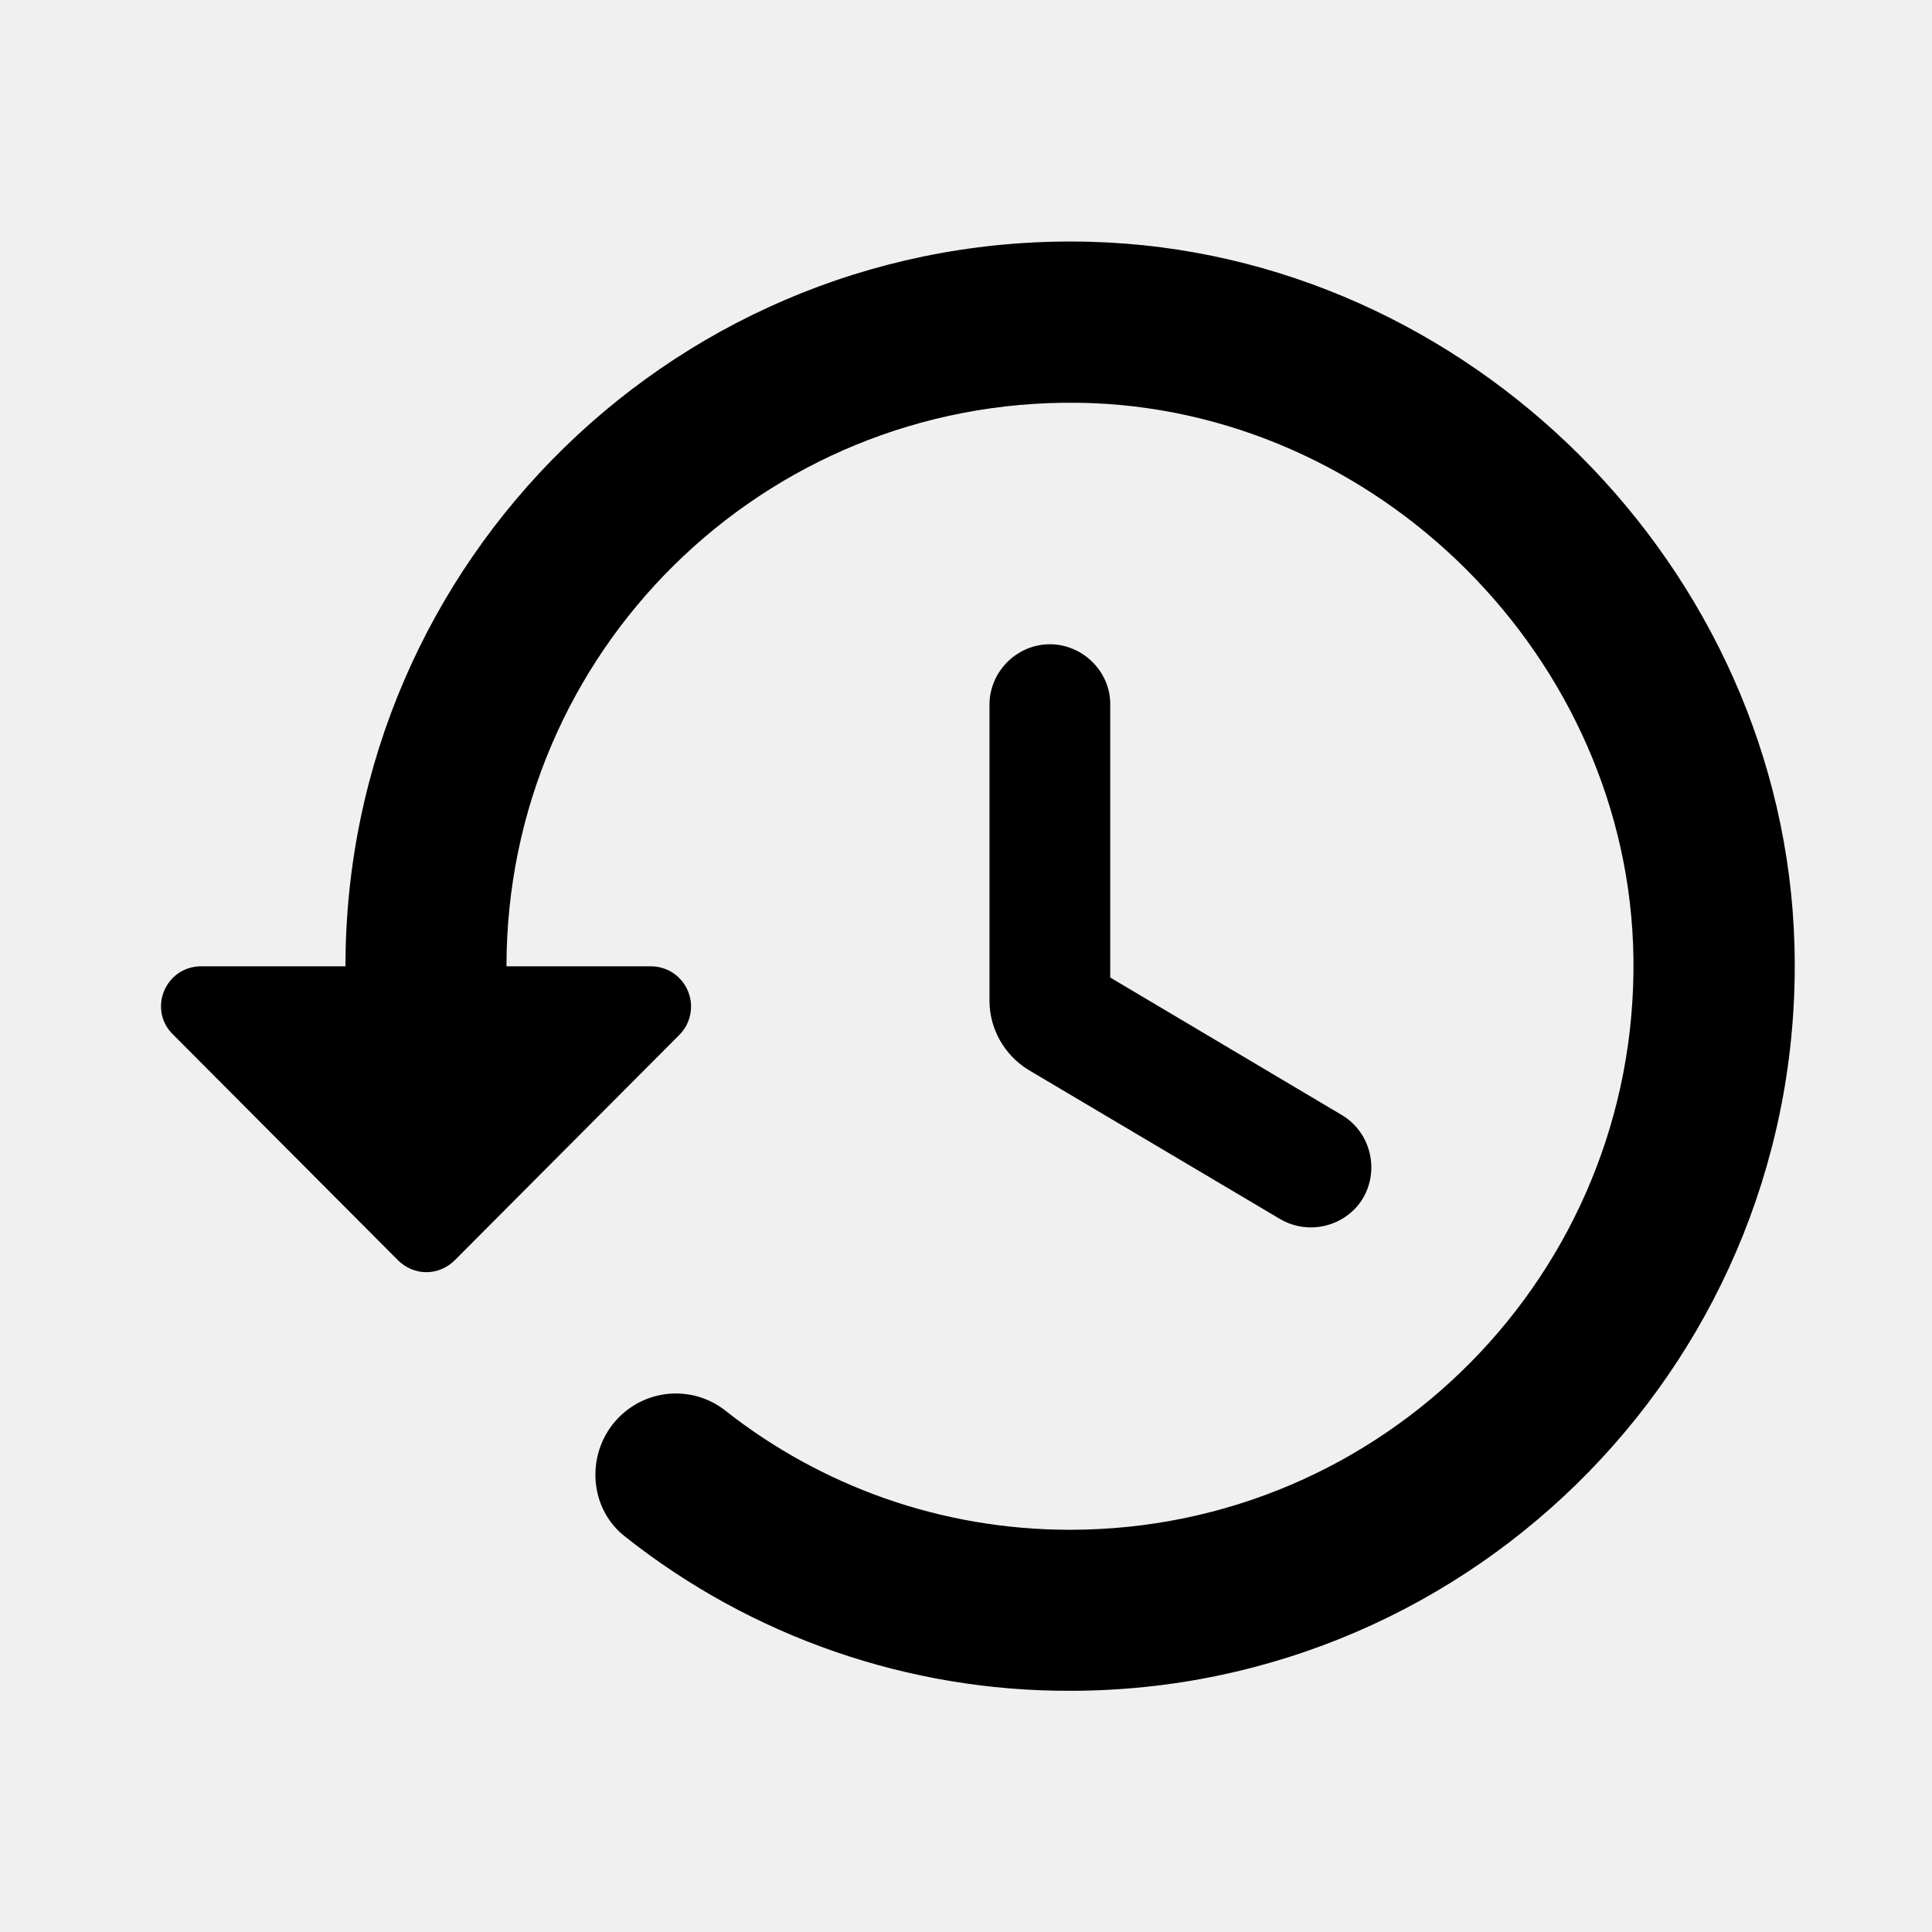
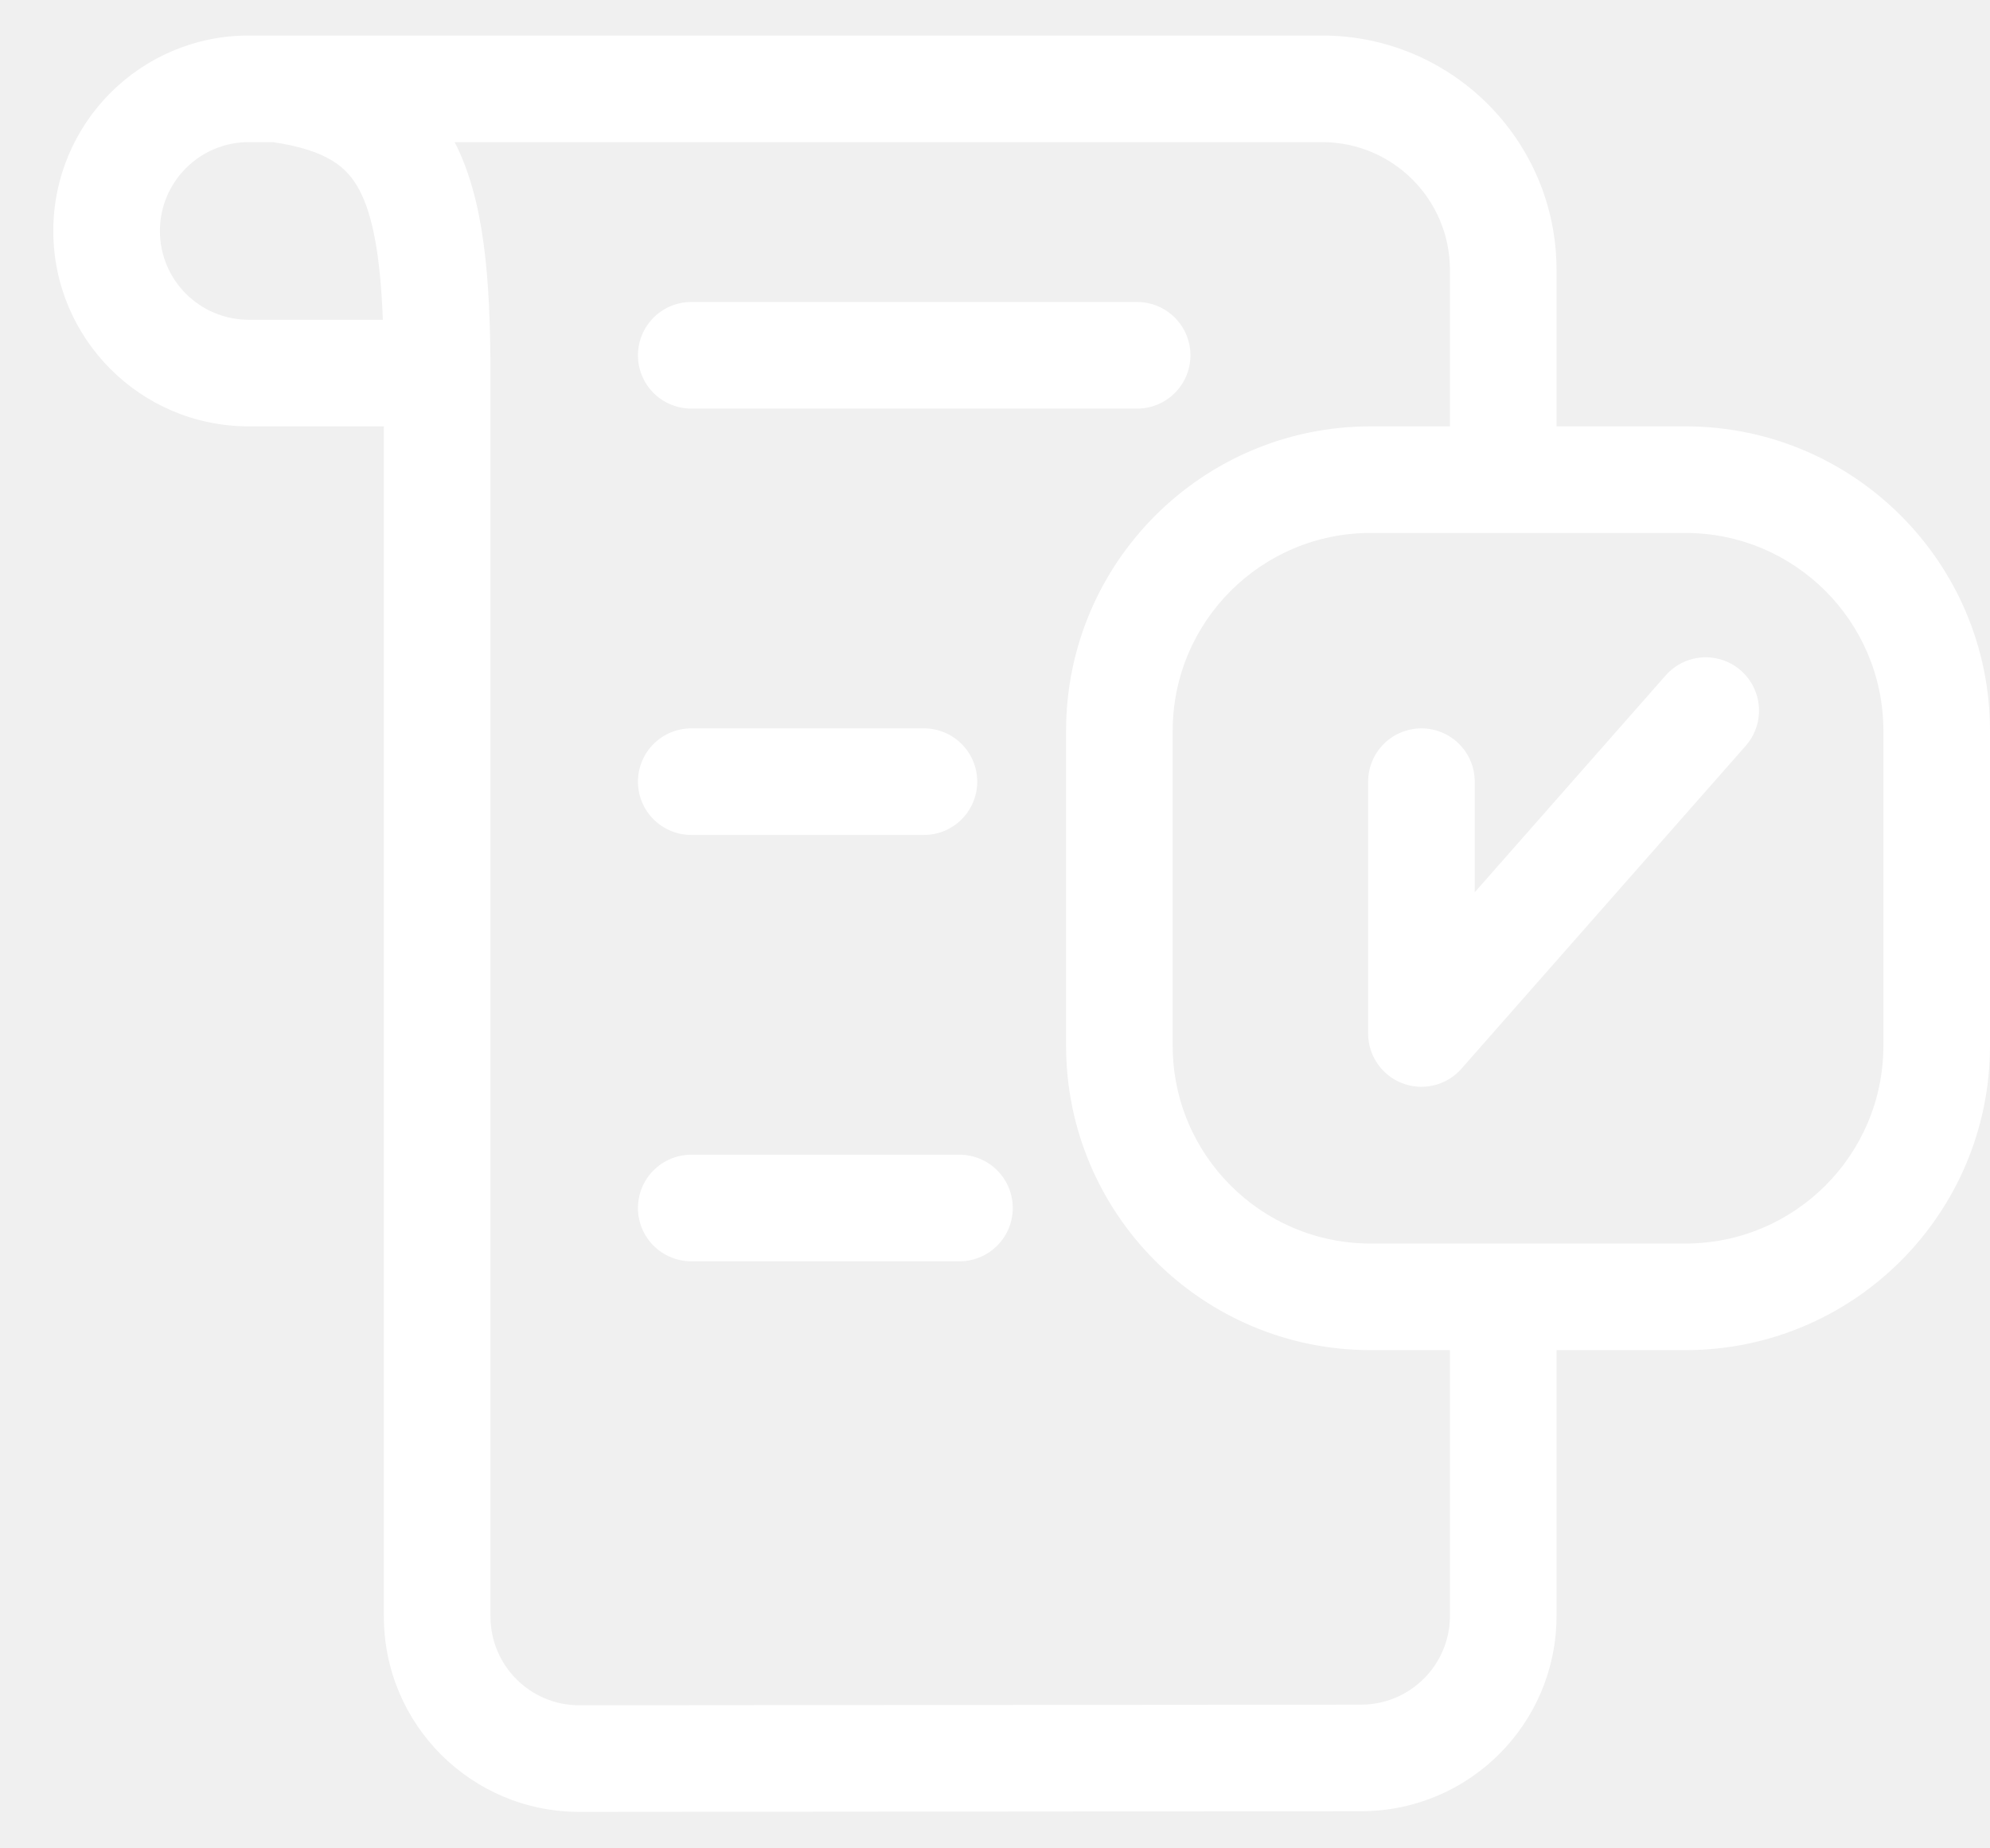
- <svg xmlns="http://www.w3.org/2000/svg" width="32" height="32" viewBox="0 0 32 32" fill="none">
-   <path d="M18.069 4.005C11.282 3.818 5.722 9.271 5.722 16.005H3.335C2.735 16.005 2.442 16.725 2.869 17.138L6.589 20.871C6.855 21.138 7.269 21.138 7.535 20.871L11.255 17.138C11.348 17.044 11.41 16.925 11.434 16.796C11.459 16.666 11.445 16.532 11.393 16.411C11.342 16.29 11.256 16.187 11.146 16.114C11.036 16.042 10.907 16.004 10.775 16.005H8.389C8.389 10.805 12.629 6.605 17.855 6.671C22.816 6.738 26.989 10.911 27.055 15.871C27.122 21.085 22.922 25.338 17.722 25.338C15.575 25.338 13.589 24.605 12.015 23.365C11.76 23.163 11.44 23.063 11.115 23.083C10.791 23.102 10.485 23.241 10.255 23.471C9.695 24.031 9.735 24.978 10.362 25.458C12.457 27.115 15.051 28.012 17.722 28.005C24.456 28.005 29.909 22.445 29.722 15.658C29.549 9.405 24.322 4.178 18.069 4.005ZM17.389 10.671C16.842 10.671 16.389 11.125 16.389 11.671V16.578C16.389 17.045 16.642 17.485 17.042 17.725L21.202 20.191C21.682 20.471 22.296 20.311 22.576 19.845C22.855 19.365 22.695 18.751 22.229 18.471L18.389 16.191V11.658C18.389 11.125 17.936 10.671 17.389 10.671Z" fill="black" />
+ <svg xmlns="http://www.w3.org/2000/svg" width="28" height="26" viewBox="0 0 28 26" fill="none">
+   <path fill-rule="evenodd" clip-rule="evenodd" d="M5.401 22.748C5.401 24.268 6.634 25.5 8.154 25.498L19.154 25.489C20.672 25.487 21.901 24.257 21.901 22.739V18.148V6.541V3.799C21.901 1.977 20.425 0.5 18.603 0.5L3.5 0.5C1.981 0.5 0.75 1.731 0.75 3.25C0.75 4.769 1.981 6 3.5 6H5.401V22.748ZM5.387 4.5H3.5C2.81 4.5 2.25 3.941 2.25 3.25C2.25 2.56 2.81 2 3.5 2H3.84C4.596 2.113 4.882 2.344 5.056 2.673C5.243 3.027 5.351 3.583 5.387 4.5ZM6.397 2L18.603 2C19.596 2 20.401 2.805 20.401 3.799V6.541H21.901V18.148H20.401V22.739C20.401 23.429 19.842 23.988 19.152 23.989L8.152 23.998C7.462 23.999 6.901 23.439 6.901 22.748L6.901 5.249C6.899 3.911 6.813 2.808 6.397 2Z" fill="white" />
+   <path fill-rule="evenodd" clip-rule="evenodd" d="M23.714 7.5H19.286C17.747 7.5 16.5 8.747 16.5 10.286V14.714C16.5 16.253 17.747 17.5 19.286 17.5H23.714C25.253 17.5 26.5 16.253 26.5 14.714V10.286C26.5 8.747 25.253 7.5 23.714 7.5ZM19.286 6C16.919 6 15 7.919 15 10.286V14.714C15 17.081 16.919 19 19.286 19H23.714C26.081 19 28 17.081 28 14.714V10.286C28 7.919 26.081 6 23.714 6H19.286Z" fill="white" />
+   <path d="M20 11V14.544L24 10" stroke="white" stroke-width="1.5" stroke-linecap="round" stroke-linejoin="round" />
+   <path d="M9.726 11L13 11M9.726 5H16M9.726 17H13.5" stroke="white" stroke-width="1.5" stroke-linecap="round" />
</svg>
